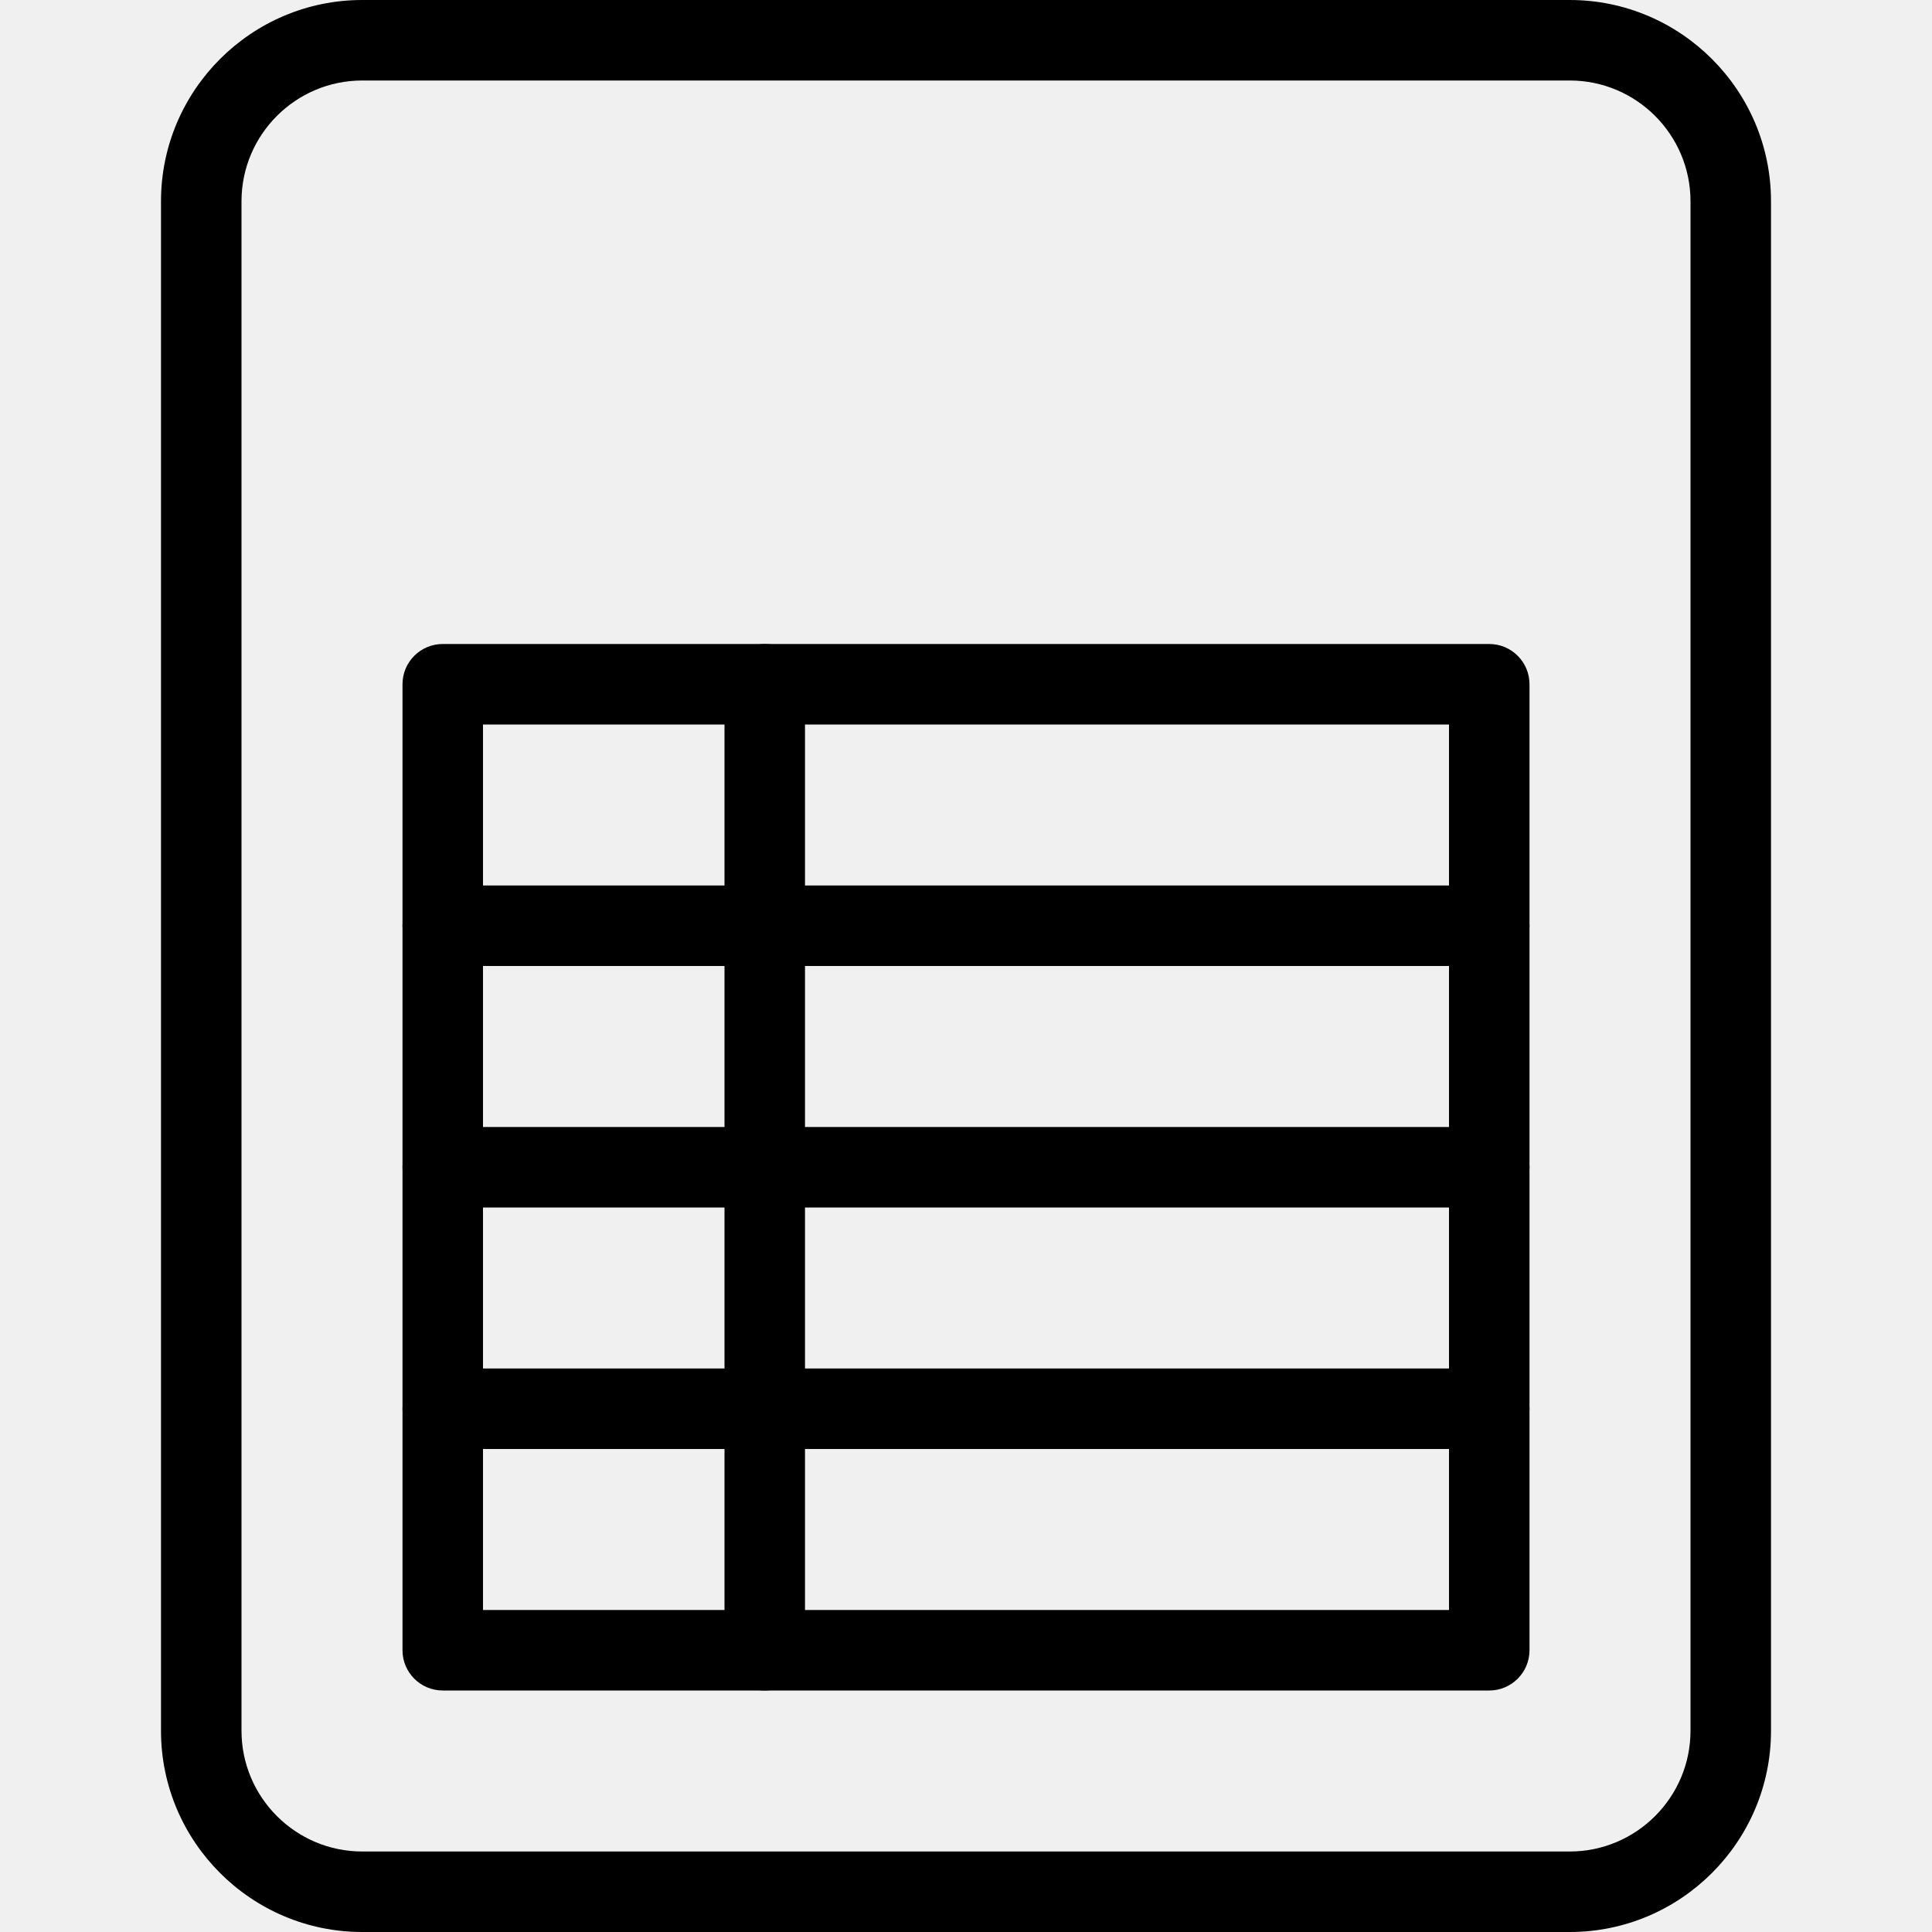
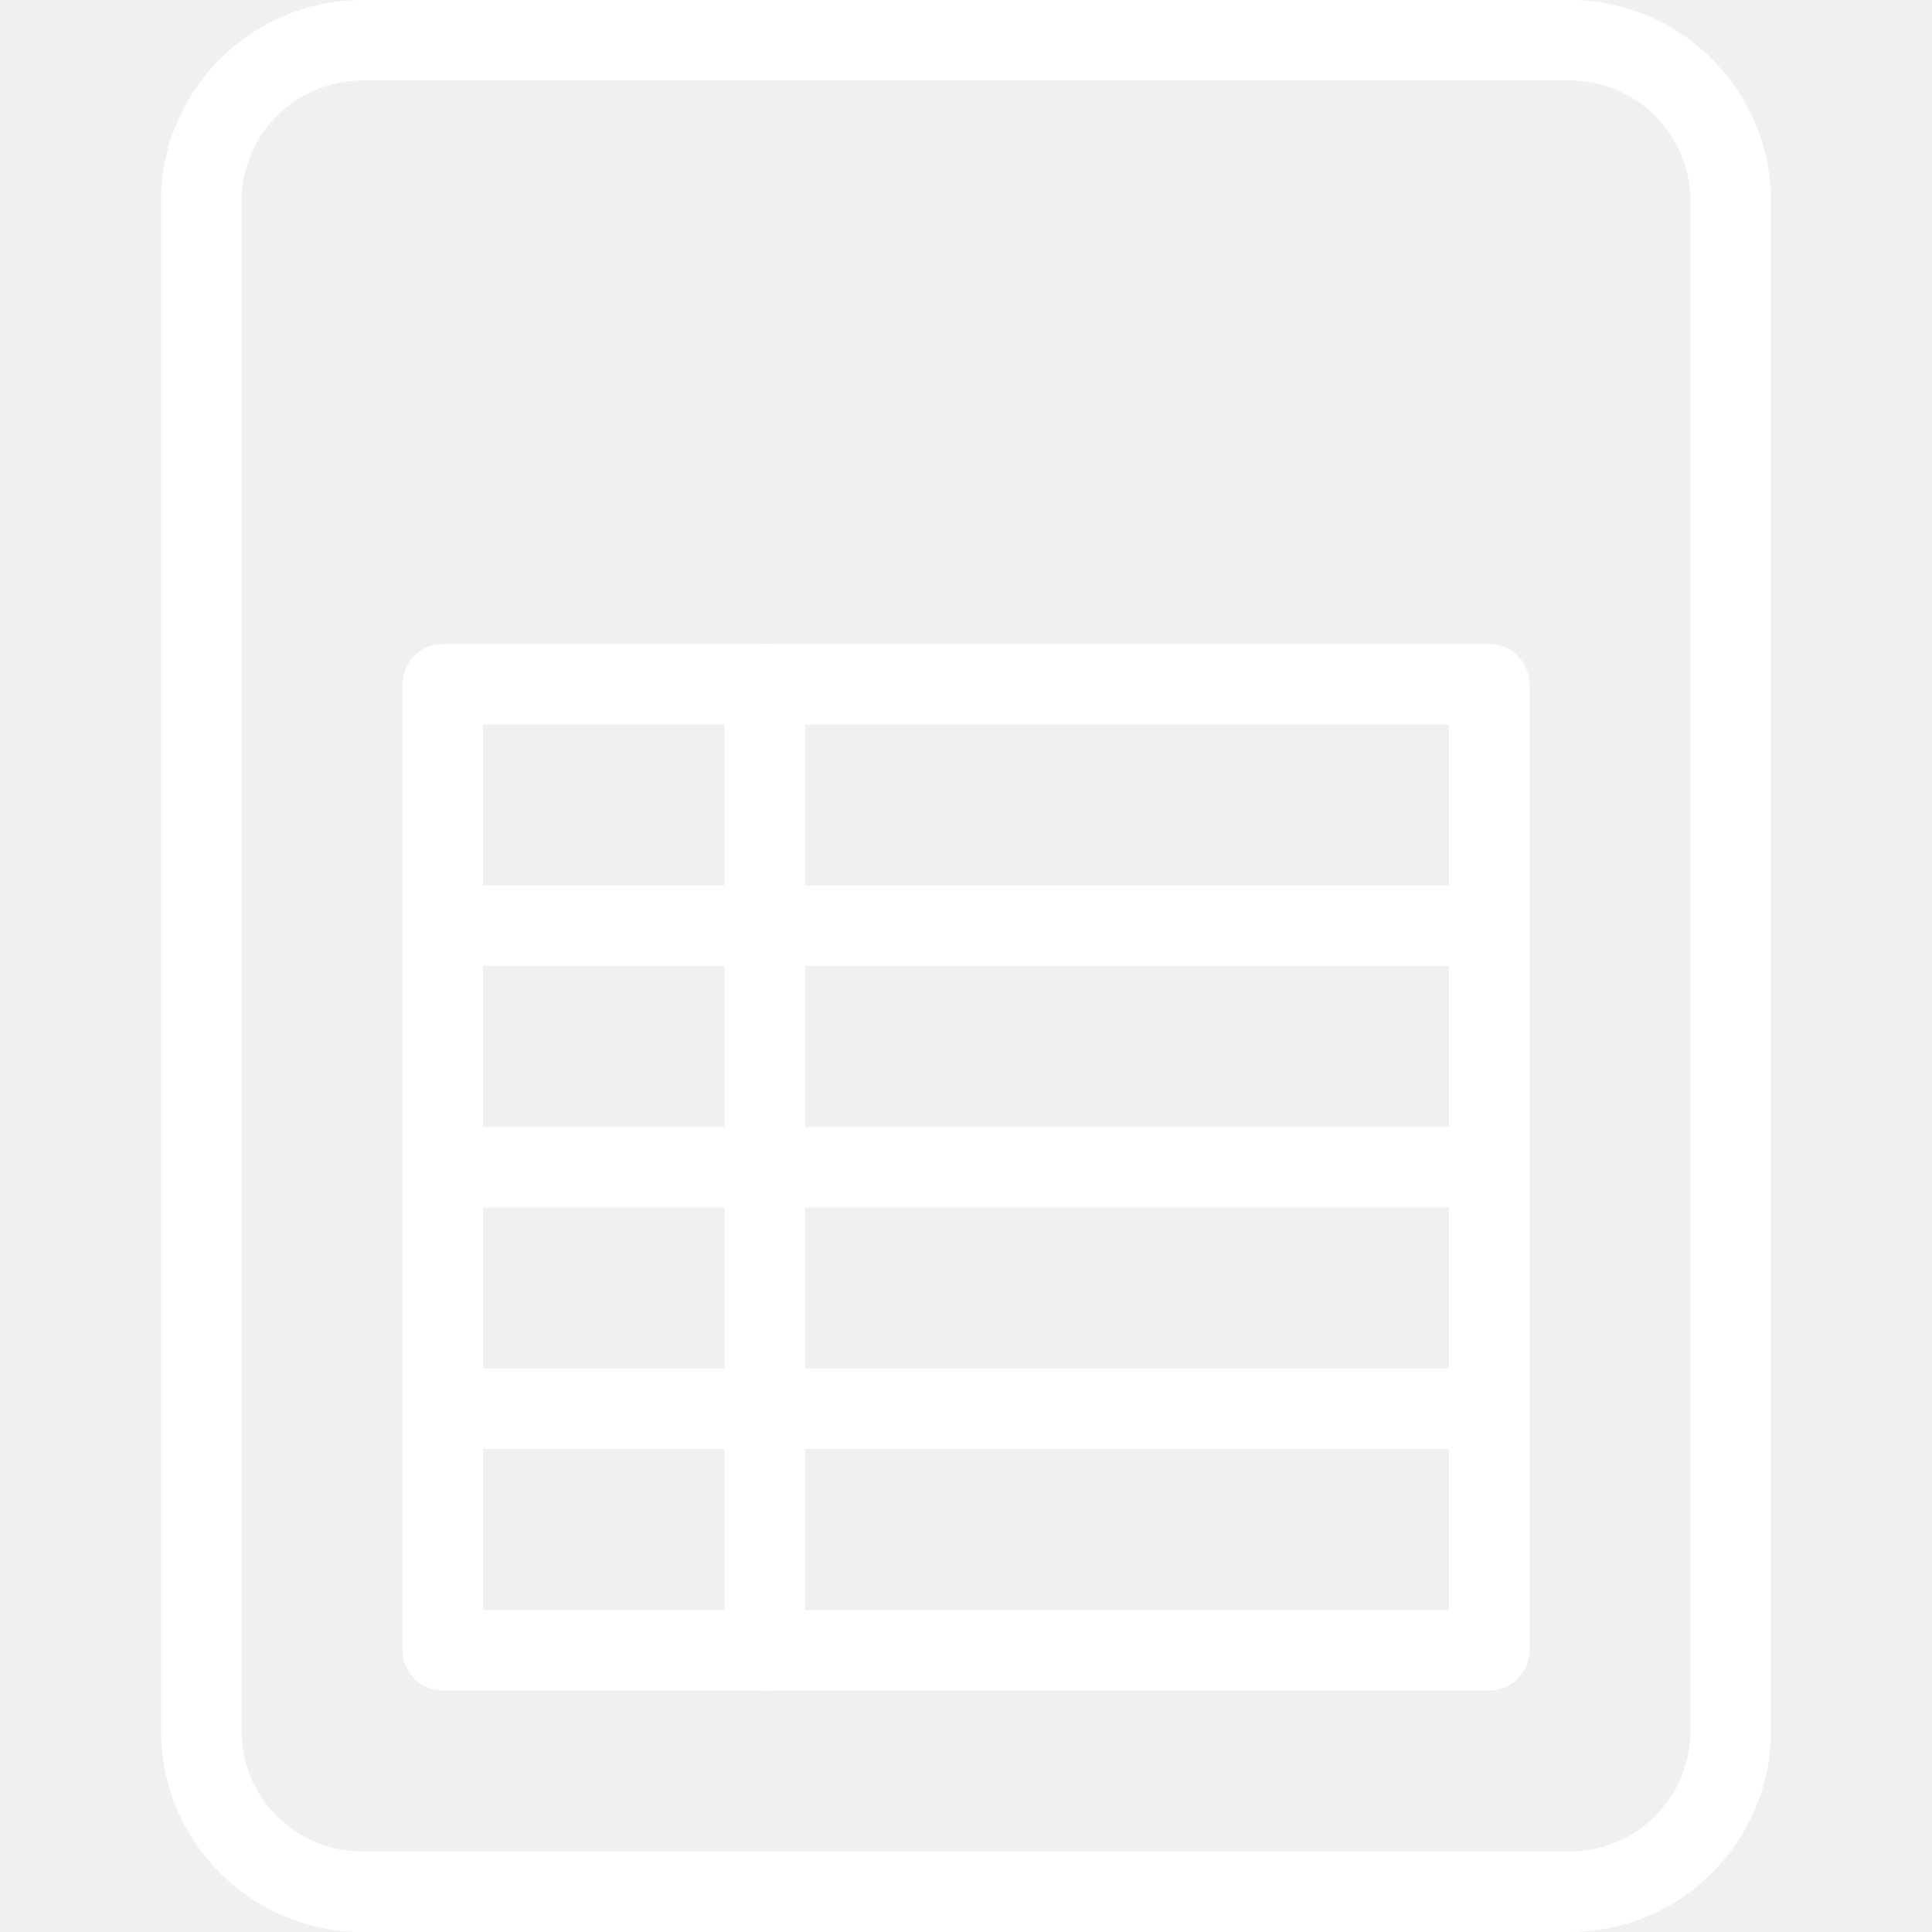
- <svg xmlns="http://www.w3.org/2000/svg" id="_x31_" enable-background="new 0 0 24 24" height="512" viewBox="0 0 24 24" width="512">
+ <svg xmlns="http://www.w3.org/2000/svg" id="_x31_" fill="#FFF" height="33" viewBox="0 0 24 24" width="33">
  <path d="m19.5 24h-15c-1.378 0-2.5-1.122-2.5-2.5v-19c0-1.378 1.122-2.5 2.5-2.5h15c1.378 0 2.5 1.122 2.5 2.5v19c0 1.378-1.122 2.5-2.5 2.5zm-15-23c-.827 0-1.5.673-1.5 1.5v19c0 .827.673 1.5 1.5 1.5h15c.827 0 1.5-.673 1.5-1.5v-19c0-.827-.673-1.5-1.5-1.5z" />
  <path d="m18.5 21h-13c-.276 0-.5-.224-.5-.5v-12c0-.276.224-.5.5-.5h13c.276 0 .5.224.5.5v12c0 .276-.224.5-.5.5zm-12.5-1h12v-11h-12z" />
  <path d="m9.5 21c-.276 0-.5-.224-.5-.5v-12c0-.276.224-.5.5-.5s.5.224.5.5v12c0 .276-.224.5-.5.5z" />
  <path d="m18.5 12h-13c-.276 0-.5-.224-.5-.5s.224-.5.5-.5h13c.276 0 .5.224.5.5s-.224.5-.5.5z" />
  <path d="m18.5 15h-13c-.276 0-.5-.224-.5-.5s.224-.5.5-.5h13c.276 0 .5.224.5.5s-.224.5-.5.5z" />
  <path d="m18.5 18h-13c-.276 0-.5-.224-.5-.5s.224-.5.5-.5h13c.276 0 .5.224.5.5s-.224.5-.5.5z" />
</svg>
